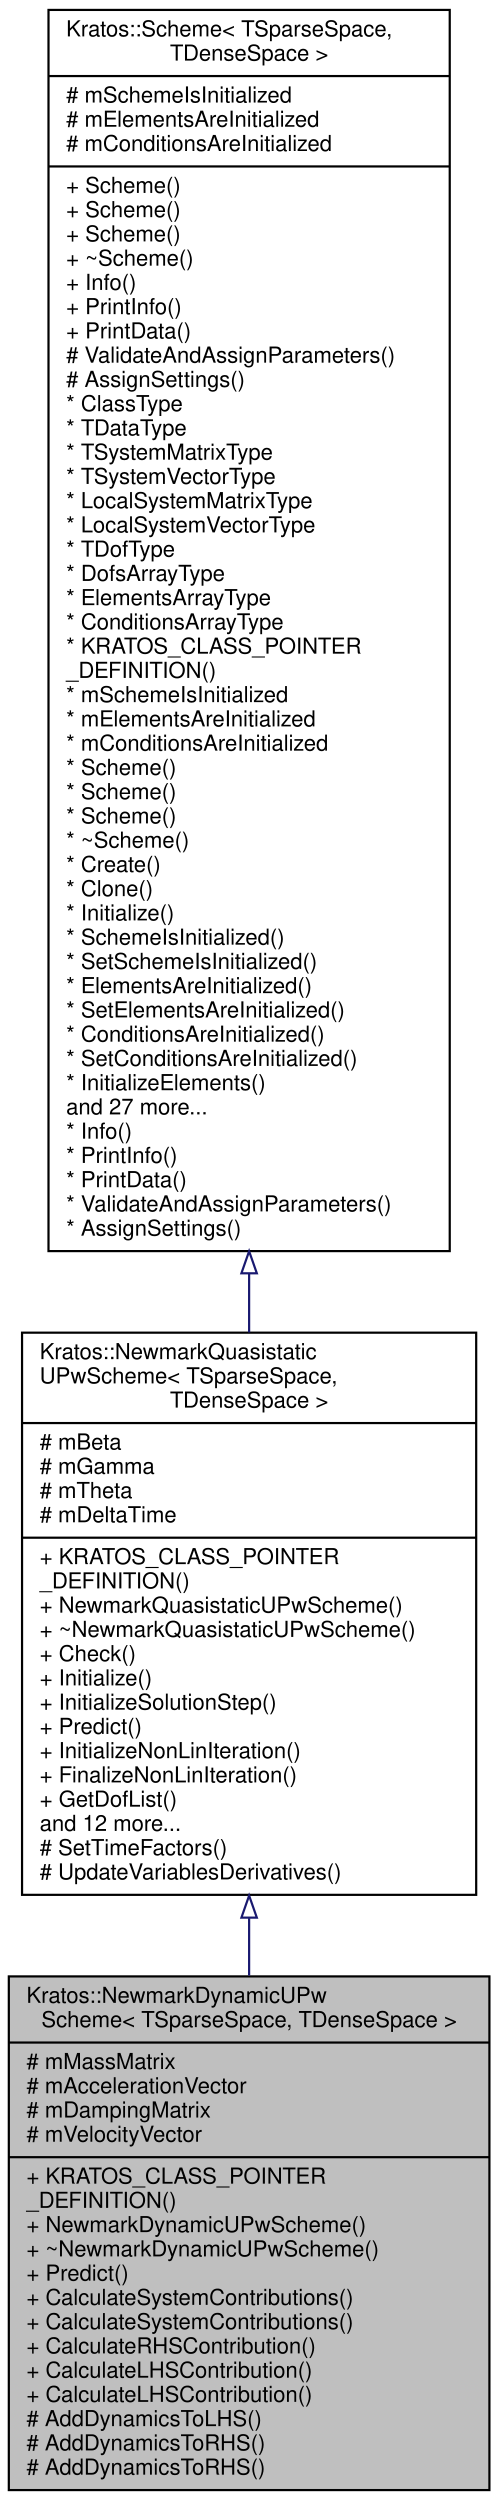
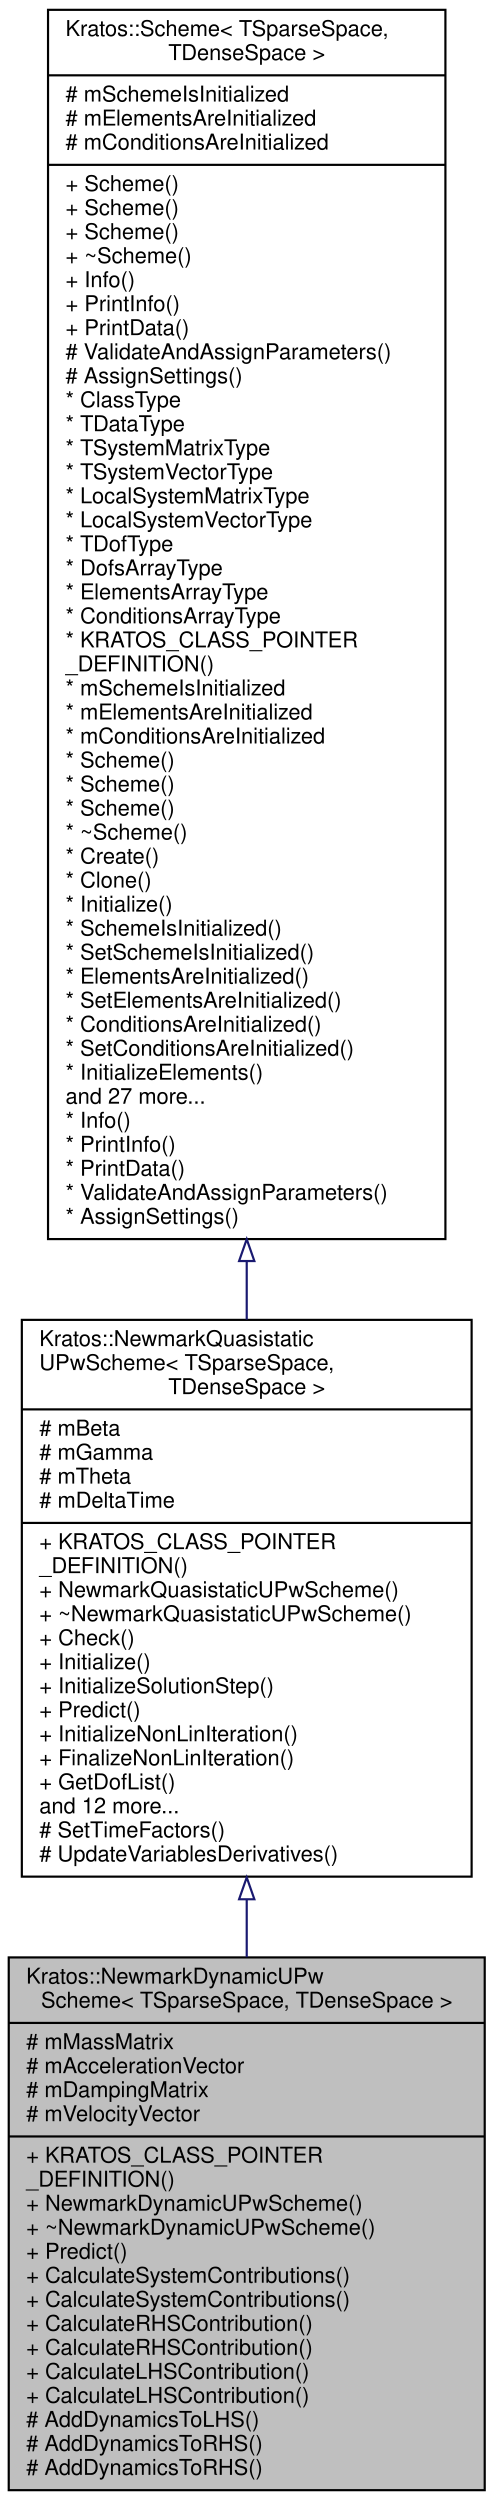
- <svg xmlns="http://www.w3.org/2000/svg" xmlns:xlink="http://www.w3.org/1999/xlink" width="226pt" height="1134pt" viewBox="0.00 0.00 226.00 1134.00">
-   <g id="graph0" class="graph" transform="scale(1 1) rotate(0) translate(4 1130)">
+ <svg xmlns="http://www.w3.org/2000/svg" xmlns:xlink="http://www.w3.org/1999/xlink" width="226pt" height="1145pt" viewBox="0.00 0.00 226.00 1145.00">
+   <g id="graph0" class="graph" transform="scale(1 1) rotate(0) translate(4 1141)">
    <g id="node1" class="node">
      <g id="a_node1">
        <a xlink:title=" ">
-           <polygon fill="#bfbfbf" stroke="black" points="0,-0.5 0,-233.5 218,-233.5 218,-0.5 0,-0.5" />
-           <text text-anchor="start" x="8" y="-221.5" font-family="Helvetica,sans-Serif" font-size="10.00">Kratos::NewmarkDynamicUPw</text>
-           <text text-anchor="middle" x="109" y="-210.5" font-family="Helvetica,sans-Serif" font-size="10.00">Scheme&lt; TSparseSpace, TDenseSpace &gt;</text>
-           <polyline fill="none" stroke="black" points="0,-203.5 218,-203.5 " />
-           <text text-anchor="start" x="8" y="-191.5" font-family="Helvetica,sans-Serif" font-size="10.00"># mMassMatrix</text>
-           <text text-anchor="start" x="8" y="-180.5" font-family="Helvetica,sans-Serif" font-size="10.00"># mAccelerationVector</text>
-           <text text-anchor="start" x="8" y="-169.5" font-family="Helvetica,sans-Serif" font-size="10.00"># mDampingMatrix</text>
-           <text text-anchor="start" x="8" y="-158.5" font-family="Helvetica,sans-Serif" font-size="10.00"># mVelocityVector</text>
-           <polyline fill="none" stroke="black" points="0,-151.5 218,-151.5 " />
-           <text text-anchor="start" x="8" y="-139.5" font-family="Helvetica,sans-Serif" font-size="10.00">+ KRATOS_CLASS_POINTER</text>
-           <text text-anchor="start" x="8" y="-128.5" font-family="Helvetica,sans-Serif" font-size="10.00">_DEFINITION()</text>
-           <text text-anchor="start" x="8" y="-117.5" font-family="Helvetica,sans-Serif" font-size="10.00">+ NewmarkDynamicUPwScheme()</text>
-           <text text-anchor="start" x="8" y="-106.5" font-family="Helvetica,sans-Serif" font-size="10.00">+ ~NewmarkDynamicUPwScheme()</text>
-           <text text-anchor="start" x="8" y="-95.5" font-family="Helvetica,sans-Serif" font-size="10.00">+ Predict()</text>
+           <polygon fill="#bfbfbf" stroke="black" points="0,-0.5 0,-244.5 218,-244.5 218,-0.5 0,-0.5" />
+           <text text-anchor="start" x="8" y="-232.5" font-family="Helvetica,sans-Serif" font-size="10.00">Kratos::NewmarkDynamicUPw</text>
+           <text text-anchor="middle" x="109" y="-221.5" font-family="Helvetica,sans-Serif" font-size="10.00">Scheme&lt; TSparseSpace, TDenseSpace &gt;</text>
+           <polyline fill="none" stroke="black" points="0,-214.5 218,-214.5 " />
+           <text text-anchor="start" x="8" y="-202.5" font-family="Helvetica,sans-Serif" font-size="10.00"># mMassMatrix</text>
+           <text text-anchor="start" x="8" y="-191.5" font-family="Helvetica,sans-Serif" font-size="10.00"># mAccelerationVector</text>
+           <text text-anchor="start" x="8" y="-180.5" font-family="Helvetica,sans-Serif" font-size="10.00"># mDampingMatrix</text>
+           <text text-anchor="start" x="8" y="-169.5" font-family="Helvetica,sans-Serif" font-size="10.00"># mVelocityVector</text>
+           <polyline fill="none" stroke="black" points="0,-162.5 218,-162.5 " />
+           <text text-anchor="start" x="8" y="-150.5" font-family="Helvetica,sans-Serif" font-size="10.00">+ KRATOS_CLASS_POINTER</text>
+           <text text-anchor="start" x="8" y="-139.5" font-family="Helvetica,sans-Serif" font-size="10.00">_DEFINITION()</text>
+           <text text-anchor="start" x="8" y="-128.5" font-family="Helvetica,sans-Serif" font-size="10.00">+ NewmarkDynamicUPwScheme()</text>
+           <text text-anchor="start" x="8" y="-117.5" font-family="Helvetica,sans-Serif" font-size="10.00">+ ~NewmarkDynamicUPwScheme()</text>
+           <text text-anchor="start" x="8" y="-106.5" font-family="Helvetica,sans-Serif" font-size="10.00">+ Predict()</text>
+           <text text-anchor="start" x="8" y="-95.5" font-family="Helvetica,sans-Serif" font-size="10.00">+ CalculateSystemContributions()</text>
          <text text-anchor="start" x="8" y="-84.5" font-family="Helvetica,sans-Serif" font-size="10.00">+ CalculateSystemContributions()</text>
-           <text text-anchor="start" x="8" y="-73.5" font-family="Helvetica,sans-Serif" font-size="10.00">+ CalculateSystemContributions()</text>
+           <text text-anchor="start" x="8" y="-73.5" font-family="Helvetica,sans-Serif" font-size="10.00">+ CalculateRHSContribution()</text>
          <text text-anchor="start" x="8" y="-62.5" font-family="Helvetica,sans-Serif" font-size="10.00">+ CalculateRHSContribution()</text>
          <text text-anchor="start" x="8" y="-51.5" font-family="Helvetica,sans-Serif" font-size="10.00">+ CalculateLHSContribution()</text>
          <text text-anchor="start" x="8" y="-40.5" font-family="Helvetica,sans-Serif" font-size="10.00">+ CalculateLHSContribution()</text>
          <text text-anchor="start" x="8" y="-29.5" font-family="Helvetica,sans-Serif" font-size="10.00"># AddDynamicsToLHS()</text>
          <text text-anchor="start" x="8" y="-18.5" font-family="Helvetica,sans-Serif" font-size="10.00"># AddDynamicsToRHS()</text>
          <text text-anchor="start" x="8" y="-7.5" font-family="Helvetica,sans-Serif" font-size="10.00"># AddDynamicsToRHS()</text>
        </a>
      </g>
    </g>
    <g id="node2" class="node">
      <g id="a_node2">
        <a xlink:href="../../d7/db5/class_kratos_1_1_newmark_quasistatic_u_pw_scheme.html" target="_top" xlink:title=" ">
-           <polygon fill="none" stroke="black" points="6,-270.5 6,-525.5 212,-525.5 212,-270.5 6,-270.5" />
-           <text text-anchor="start" x="14" y="-513.5" font-family="Helvetica,sans-Serif" font-size="10.00">Kratos::NewmarkQuasistatic</text>
-           <text text-anchor="start" x="14" y="-502.5" font-family="Helvetica,sans-Serif" font-size="10.00">UPwScheme&lt; TSparseSpace,</text>
-           <text text-anchor="middle" x="109" y="-491.5" font-family="Helvetica,sans-Serif" font-size="10.00"> TDenseSpace &gt;</text>
-           <polyline fill="none" stroke="black" points="6,-484.5 212,-484.5 " />
-           <text text-anchor="start" x="14" y="-472.5" font-family="Helvetica,sans-Serif" font-size="10.00"># mBeta</text>
-           <text text-anchor="start" x="14" y="-461.5" font-family="Helvetica,sans-Serif" font-size="10.00"># mGamma</text>
-           <text text-anchor="start" x="14" y="-450.5" font-family="Helvetica,sans-Serif" font-size="10.00"># mTheta</text>
-           <text text-anchor="start" x="14" y="-439.5" font-family="Helvetica,sans-Serif" font-size="10.00"># mDeltaTime</text>
-           <polyline fill="none" stroke="black" points="6,-432.5 212,-432.5 " />
-           <text text-anchor="start" x="14" y="-420.5" font-family="Helvetica,sans-Serif" font-size="10.00">+ KRATOS_CLASS_POINTER</text>
-           <text text-anchor="start" x="14" y="-409.5" font-family="Helvetica,sans-Serif" font-size="10.00">_DEFINITION()</text>
-           <text text-anchor="start" x="14" y="-398.5" font-family="Helvetica,sans-Serif" font-size="10.00">+ NewmarkQuasistaticUPwScheme()</text>
-           <text text-anchor="start" x="14" y="-387.5" font-family="Helvetica,sans-Serif" font-size="10.00">+ ~NewmarkQuasistaticUPwScheme()</text>
-           <text text-anchor="start" x="14" y="-376.5" font-family="Helvetica,sans-Serif" font-size="10.00">+ Check()</text>
-           <text text-anchor="start" x="14" y="-365.5" font-family="Helvetica,sans-Serif" font-size="10.00">+ Initialize()</text>
-           <text text-anchor="start" x="14" y="-354.5" font-family="Helvetica,sans-Serif" font-size="10.00">+ InitializeSolutionStep()</text>
-           <text text-anchor="start" x="14" y="-343.5" font-family="Helvetica,sans-Serif" font-size="10.00">+ Predict()</text>
-           <text text-anchor="start" x="14" y="-332.5" font-family="Helvetica,sans-Serif" font-size="10.00">+ InitializeNonLinIteration()</text>
-           <text text-anchor="start" x="14" y="-321.5" font-family="Helvetica,sans-Serif" font-size="10.00">+ FinalizeNonLinIteration()</text>
-           <text text-anchor="start" x="14" y="-310.5" font-family="Helvetica,sans-Serif" font-size="10.00">+ GetDofList()</text>
-           <text text-anchor="start" x="14" y="-299.5" font-family="Helvetica,sans-Serif" font-size="10.00">and 12 more...</text>
-           <text text-anchor="start" x="14" y="-288.5" font-family="Helvetica,sans-Serif" font-size="10.00"># SetTimeFactors()</text>
-           <text text-anchor="start" x="14" y="-277.5" font-family="Helvetica,sans-Serif" font-size="10.00"># UpdateVariablesDerivatives()</text>
+           <polygon fill="none" stroke="black" points="6,-281.5 6,-536.5 212,-536.5 212,-281.5 6,-281.5" />
+           <text text-anchor="start" x="14" y="-524.5" font-family="Helvetica,sans-Serif" font-size="10.00">Kratos::NewmarkQuasistatic</text>
+           <text text-anchor="start" x="14" y="-513.5" font-family="Helvetica,sans-Serif" font-size="10.00">UPwScheme&lt; TSparseSpace,</text>
+           <text text-anchor="middle" x="109" y="-502.5" font-family="Helvetica,sans-Serif" font-size="10.00"> TDenseSpace &gt;</text>
+           <polyline fill="none" stroke="black" points="6,-495.5 212,-495.5 " />
+           <text text-anchor="start" x="14" y="-483.5" font-family="Helvetica,sans-Serif" font-size="10.00"># mBeta</text>
+           <text text-anchor="start" x="14" y="-472.5" font-family="Helvetica,sans-Serif" font-size="10.00"># mGamma</text>
+           <text text-anchor="start" x="14" y="-461.5" font-family="Helvetica,sans-Serif" font-size="10.00"># mTheta</text>
+           <text text-anchor="start" x="14" y="-450.5" font-family="Helvetica,sans-Serif" font-size="10.00"># mDeltaTime</text>
+           <polyline fill="none" stroke="black" points="6,-443.5 212,-443.5 " />
+           <text text-anchor="start" x="14" y="-431.5" font-family="Helvetica,sans-Serif" font-size="10.00">+ KRATOS_CLASS_POINTER</text>
+           <text text-anchor="start" x="14" y="-420.5" font-family="Helvetica,sans-Serif" font-size="10.00">_DEFINITION()</text>
+           <text text-anchor="start" x="14" y="-409.5" font-family="Helvetica,sans-Serif" font-size="10.00">+ NewmarkQuasistaticUPwScheme()</text>
+           <text text-anchor="start" x="14" y="-398.5" font-family="Helvetica,sans-Serif" font-size="10.00">+ ~NewmarkQuasistaticUPwScheme()</text>
+           <text text-anchor="start" x="14" y="-387.5" font-family="Helvetica,sans-Serif" font-size="10.00">+ Check()</text>
+           <text text-anchor="start" x="14" y="-376.5" font-family="Helvetica,sans-Serif" font-size="10.00">+ Initialize()</text>
+           <text text-anchor="start" x="14" y="-365.5" font-family="Helvetica,sans-Serif" font-size="10.00">+ InitializeSolutionStep()</text>
+           <text text-anchor="start" x="14" y="-354.5" font-family="Helvetica,sans-Serif" font-size="10.00">+ Predict()</text>
+           <text text-anchor="start" x="14" y="-343.5" font-family="Helvetica,sans-Serif" font-size="10.00">+ InitializeNonLinIteration()</text>
+           <text text-anchor="start" x="14" y="-332.5" font-family="Helvetica,sans-Serif" font-size="10.00">+ FinalizeNonLinIteration()</text>
+           <text text-anchor="start" x="14" y="-321.5" font-family="Helvetica,sans-Serif" font-size="10.00">+ GetDofList()</text>
+           <text text-anchor="start" x="14" y="-310.5" font-family="Helvetica,sans-Serif" font-size="10.00">and 12 more...</text>
+           <text text-anchor="start" x="14" y="-299.5" font-family="Helvetica,sans-Serif" font-size="10.00"># SetTimeFactors()</text>
+           <text text-anchor="start" x="14" y="-288.5" font-family="Helvetica,sans-Serif" font-size="10.00"># UpdateVariablesDerivatives()</text>
        </a>
      </g>
    </g>
    <g id="edge1" class="edge">
-       <path fill="none" stroke="midnightblue" d="M109,-259.93C109,-251.21 109,-242.47 109,-233.86" />
-       <polygon fill="none" stroke="midnightblue" points="105.5,-260.15 109,-270.15 112.5,-260.15 105.5,-260.15" />
+       <path fill="none" stroke="midnightblue" d="M109,-270.86C109,-262.09 109,-253.29 109,-244.6" />
+       <polygon fill="none" stroke="midnightblue" points="105.5,-271.14 109,-281.14 112.5,-271.14 105.5,-271.14" />
    </g>
    <g id="node3" class="node">
      <g id="a_node3">
        <a xlink:href="../../d1/da3/class_kratos_1_1_scheme.html" target="_top" xlink:title="This class provides the implementation of the basic tasks that are needed by the solution strategy.">
-           <polygon fill="none" stroke="black" points="18,-562.5 18,-1125.5 200,-1125.5 200,-562.5 18,-562.5" />
-           <text text-anchor="start" x="26" y="-1113.5" font-family="Helvetica,sans-Serif" font-size="10.00">Kratos::Scheme&lt; TSparseSpace,</text>
-           <text text-anchor="middle" x="109" y="-1102.5" font-family="Helvetica,sans-Serif" font-size="10.00"> TDenseSpace &gt;</text>
-           <polyline fill="none" stroke="black" points="18,-1095.5 200,-1095.5 " />
-           <text text-anchor="start" x="26" y="-1083.5" font-family="Helvetica,sans-Serif" font-size="10.00"># mSchemeIsInitialized</text>
-           <text text-anchor="start" x="26" y="-1072.5" font-family="Helvetica,sans-Serif" font-size="10.00"># mElementsAreInitialized</text>
-           <text text-anchor="start" x="26" y="-1061.5" font-family="Helvetica,sans-Serif" font-size="10.00"># mConditionsAreInitialized</text>
-           <polyline fill="none" stroke="black" points="18,-1054.5 200,-1054.5 " />
+           <polygon fill="none" stroke="black" points="18,-573.5 18,-1136.5 200,-1136.5 200,-573.5 18,-573.5" />
+           <text text-anchor="start" x="26" y="-1124.5" font-family="Helvetica,sans-Serif" font-size="10.00">Kratos::Scheme&lt; TSparseSpace,</text>
+           <text text-anchor="middle" x="109" y="-1113.5" font-family="Helvetica,sans-Serif" font-size="10.00"> TDenseSpace &gt;</text>
+           <polyline fill="none" stroke="black" points="18,-1106.5 200,-1106.5 " />
+           <text text-anchor="start" x="26" y="-1094.5" font-family="Helvetica,sans-Serif" font-size="10.00"># mSchemeIsInitialized</text>
+           <text text-anchor="start" x="26" y="-1083.5" font-family="Helvetica,sans-Serif" font-size="10.00"># mElementsAreInitialized</text>
+           <text text-anchor="start" x="26" y="-1072.5" font-family="Helvetica,sans-Serif" font-size="10.00"># mConditionsAreInitialized</text>
+           <polyline fill="none" stroke="black" points="18,-1065.5 200,-1065.5 " />
+           <text text-anchor="start" x="26" y="-1053.5" font-family="Helvetica,sans-Serif" font-size="10.00">+ Scheme()</text>
          <text text-anchor="start" x="26" y="-1042.5" font-family="Helvetica,sans-Serif" font-size="10.00">+ Scheme()</text>
          <text text-anchor="start" x="26" y="-1031.5" font-family="Helvetica,sans-Serif" font-size="10.00">+ Scheme()</text>
-           <text text-anchor="start" x="26" y="-1020.5" font-family="Helvetica,sans-Serif" font-size="10.00">+ Scheme()</text>
-           <text text-anchor="start" x="26" y="-1009.5" font-family="Helvetica,sans-Serif" font-size="10.00">+ ~Scheme()</text>
-           <text text-anchor="start" x="26" y="-998.5" font-family="Helvetica,sans-Serif" font-size="10.00">+ Info()</text>
-           <text text-anchor="start" x="26" y="-987.5" font-family="Helvetica,sans-Serif" font-size="10.00">+ PrintInfo()</text>
-           <text text-anchor="start" x="26" y="-976.5" font-family="Helvetica,sans-Serif" font-size="10.00">+ PrintData()</text>
-           <text text-anchor="start" x="26" y="-965.5" font-family="Helvetica,sans-Serif" font-size="10.00"># ValidateAndAssignParameters()</text>
-           <text text-anchor="start" x="26" y="-954.5" font-family="Helvetica,sans-Serif" font-size="10.00"># AssignSettings()</text>
-           <text text-anchor="start" x="26" y="-943.5" font-family="Helvetica,sans-Serif" font-size="10.00">* ClassType</text>
-           <text text-anchor="start" x="26" y="-932.5" font-family="Helvetica,sans-Serif" font-size="10.00">* TDataType</text>
-           <text text-anchor="start" x="26" y="-921.5" font-family="Helvetica,sans-Serif" font-size="10.00">* TSystemMatrixType</text>
-           <text text-anchor="start" x="26" y="-910.5" font-family="Helvetica,sans-Serif" font-size="10.00">* TSystemVectorType</text>
-           <text text-anchor="start" x="26" y="-899.5" font-family="Helvetica,sans-Serif" font-size="10.00">* LocalSystemMatrixType</text>
-           <text text-anchor="start" x="26" y="-888.5" font-family="Helvetica,sans-Serif" font-size="10.00">* LocalSystemVectorType</text>
-           <text text-anchor="start" x="26" y="-877.5" font-family="Helvetica,sans-Serif" font-size="10.00">* TDofType</text>
-           <text text-anchor="start" x="26" y="-866.5" font-family="Helvetica,sans-Serif" font-size="10.00">* DofsArrayType</text>
-           <text text-anchor="start" x="26" y="-855.5" font-family="Helvetica,sans-Serif" font-size="10.00">* ElementsArrayType</text>
-           <text text-anchor="start" x="26" y="-844.5" font-family="Helvetica,sans-Serif" font-size="10.00">* ConditionsArrayType</text>
-           <text text-anchor="start" x="26" y="-833.5" font-family="Helvetica,sans-Serif" font-size="10.00">* KRATOS_CLASS_POINTER</text>
-           <text text-anchor="start" x="26" y="-822.5" font-family="Helvetica,sans-Serif" font-size="10.00">_DEFINITION()</text>
-           <text text-anchor="start" x="26" y="-811.5" font-family="Helvetica,sans-Serif" font-size="10.00">* mSchemeIsInitialized</text>
-           <text text-anchor="start" x="26" y="-800.5" font-family="Helvetica,sans-Serif" font-size="10.00">* mElementsAreInitialized</text>
-           <text text-anchor="start" x="26" y="-789.5" font-family="Helvetica,sans-Serif" font-size="10.00">* mConditionsAreInitialized</text>
+           <text text-anchor="start" x="26" y="-1020.5" font-family="Helvetica,sans-Serif" font-size="10.00">+ ~Scheme()</text>
+           <text text-anchor="start" x="26" y="-1009.5" font-family="Helvetica,sans-Serif" font-size="10.00">+ Info()</text>
+           <text text-anchor="start" x="26" y="-998.5" font-family="Helvetica,sans-Serif" font-size="10.00">+ PrintInfo()</text>
+           <text text-anchor="start" x="26" y="-987.5" font-family="Helvetica,sans-Serif" font-size="10.00">+ PrintData()</text>
+           <text text-anchor="start" x="26" y="-976.5" font-family="Helvetica,sans-Serif" font-size="10.00"># ValidateAndAssignParameters()</text>
+           <text text-anchor="start" x="26" y="-965.5" font-family="Helvetica,sans-Serif" font-size="10.00"># AssignSettings()</text>
+           <text text-anchor="start" x="26" y="-954.5" font-family="Helvetica,sans-Serif" font-size="10.00">* ClassType</text>
+           <text text-anchor="start" x="26" y="-943.5" font-family="Helvetica,sans-Serif" font-size="10.00">* TDataType</text>
+           <text text-anchor="start" x="26" y="-932.5" font-family="Helvetica,sans-Serif" font-size="10.00">* TSystemMatrixType</text>
+           <text text-anchor="start" x="26" y="-921.5" font-family="Helvetica,sans-Serif" font-size="10.00">* TSystemVectorType</text>
+           <text text-anchor="start" x="26" y="-910.5" font-family="Helvetica,sans-Serif" font-size="10.00">* LocalSystemMatrixType</text>
+           <text text-anchor="start" x="26" y="-899.5" font-family="Helvetica,sans-Serif" font-size="10.00">* LocalSystemVectorType</text>
+           <text text-anchor="start" x="26" y="-888.5" font-family="Helvetica,sans-Serif" font-size="10.00">* TDofType</text>
+           <text text-anchor="start" x="26" y="-877.5" font-family="Helvetica,sans-Serif" font-size="10.00">* DofsArrayType</text>
+           <text text-anchor="start" x="26" y="-866.5" font-family="Helvetica,sans-Serif" font-size="10.00">* ElementsArrayType</text>
+           <text text-anchor="start" x="26" y="-855.5" font-family="Helvetica,sans-Serif" font-size="10.00">* ConditionsArrayType</text>
+           <text text-anchor="start" x="26" y="-844.5" font-family="Helvetica,sans-Serif" font-size="10.00">* KRATOS_CLASS_POINTER</text>
+           <text text-anchor="start" x="26" y="-833.5" font-family="Helvetica,sans-Serif" font-size="10.00">_DEFINITION()</text>
+           <text text-anchor="start" x="26" y="-822.5" font-family="Helvetica,sans-Serif" font-size="10.00">* mSchemeIsInitialized</text>
+           <text text-anchor="start" x="26" y="-811.5" font-family="Helvetica,sans-Serif" font-size="10.00">* mElementsAreInitialized</text>
+           <text text-anchor="start" x="26" y="-800.5" font-family="Helvetica,sans-Serif" font-size="10.00">* mConditionsAreInitialized</text>
+           <text text-anchor="start" x="26" y="-789.5" font-family="Helvetica,sans-Serif" font-size="10.00">* Scheme()</text>
          <text text-anchor="start" x="26" y="-778.5" font-family="Helvetica,sans-Serif" font-size="10.00">* Scheme()</text>
          <text text-anchor="start" x="26" y="-767.5" font-family="Helvetica,sans-Serif" font-size="10.00">* Scheme()</text>
-           <text text-anchor="start" x="26" y="-756.5" font-family="Helvetica,sans-Serif" font-size="10.00">* Scheme()</text>
-           <text text-anchor="start" x="26" y="-745.5" font-family="Helvetica,sans-Serif" font-size="10.00">* ~Scheme()</text>
-           <text text-anchor="start" x="26" y="-734.5" font-family="Helvetica,sans-Serif" font-size="10.00">* Create()</text>
-           <text text-anchor="start" x="26" y="-723.5" font-family="Helvetica,sans-Serif" font-size="10.00">* Clone()</text>
-           <text text-anchor="start" x="26" y="-712.5" font-family="Helvetica,sans-Serif" font-size="10.00">* Initialize()</text>
-           <text text-anchor="start" x="26" y="-701.5" font-family="Helvetica,sans-Serif" font-size="10.00">* SchemeIsInitialized()</text>
-           <text text-anchor="start" x="26" y="-690.5" font-family="Helvetica,sans-Serif" font-size="10.00">* SetSchemeIsInitialized()</text>
-           <text text-anchor="start" x="26" y="-679.5" font-family="Helvetica,sans-Serif" font-size="10.00">* ElementsAreInitialized()</text>
-           <text text-anchor="start" x="26" y="-668.5" font-family="Helvetica,sans-Serif" font-size="10.00">* SetElementsAreInitialized()</text>
-           <text text-anchor="start" x="26" y="-657.5" font-family="Helvetica,sans-Serif" font-size="10.00">* ConditionsAreInitialized()</text>
-           <text text-anchor="start" x="26" y="-646.5" font-family="Helvetica,sans-Serif" font-size="10.00">* SetConditionsAreInitialized()</text>
-           <text text-anchor="start" x="26" y="-635.5" font-family="Helvetica,sans-Serif" font-size="10.00">* InitializeElements()</text>
-           <text text-anchor="start" x="26" y="-624.5" font-family="Helvetica,sans-Serif" font-size="10.00">and 27 more...</text>
-           <text text-anchor="start" x="26" y="-613.5" font-family="Helvetica,sans-Serif" font-size="10.00">* Info()</text>
-           <text text-anchor="start" x="26" y="-602.5" font-family="Helvetica,sans-Serif" font-size="10.00">* PrintInfo()</text>
-           <text text-anchor="start" x="26" y="-591.5" font-family="Helvetica,sans-Serif" font-size="10.00">* PrintData()</text>
-           <text text-anchor="start" x="26" y="-580.5" font-family="Helvetica,sans-Serif" font-size="10.00">* ValidateAndAssignParameters()</text>
-           <text text-anchor="start" x="26" y="-569.5" font-family="Helvetica,sans-Serif" font-size="10.00">* AssignSettings()</text>
+           <text text-anchor="start" x="26" y="-756.5" font-family="Helvetica,sans-Serif" font-size="10.00">* ~Scheme()</text>
+           <text text-anchor="start" x="26" y="-745.5" font-family="Helvetica,sans-Serif" font-size="10.00">* Create()</text>
+           <text text-anchor="start" x="26" y="-734.5" font-family="Helvetica,sans-Serif" font-size="10.00">* Clone()</text>
+           <text text-anchor="start" x="26" y="-723.5" font-family="Helvetica,sans-Serif" font-size="10.00">* Initialize()</text>
+           <text text-anchor="start" x="26" y="-712.5" font-family="Helvetica,sans-Serif" font-size="10.00">* SchemeIsInitialized()</text>
+           <text text-anchor="start" x="26" y="-701.5" font-family="Helvetica,sans-Serif" font-size="10.00">* SetSchemeIsInitialized()</text>
+           <text text-anchor="start" x="26" y="-690.5" font-family="Helvetica,sans-Serif" font-size="10.00">* ElementsAreInitialized()</text>
+           <text text-anchor="start" x="26" y="-679.5" font-family="Helvetica,sans-Serif" font-size="10.00">* SetElementsAreInitialized()</text>
+           <text text-anchor="start" x="26" y="-668.5" font-family="Helvetica,sans-Serif" font-size="10.00">* ConditionsAreInitialized()</text>
+           <text text-anchor="start" x="26" y="-657.5" font-family="Helvetica,sans-Serif" font-size="10.00">* SetConditionsAreInitialized()</text>
+           <text text-anchor="start" x="26" y="-646.5" font-family="Helvetica,sans-Serif" font-size="10.00">* InitializeElements()</text>
+           <text text-anchor="start" x="26" y="-635.5" font-family="Helvetica,sans-Serif" font-size="10.00">and 27 more...</text>
+           <text text-anchor="start" x="26" y="-624.5" font-family="Helvetica,sans-Serif" font-size="10.00">* Info()</text>
+           <text text-anchor="start" x="26" y="-613.5" font-family="Helvetica,sans-Serif" font-size="10.00">* PrintInfo()</text>
+           <text text-anchor="start" x="26" y="-602.5" font-family="Helvetica,sans-Serif" font-size="10.00">* PrintData()</text>
+           <text text-anchor="start" x="26" y="-591.5" font-family="Helvetica,sans-Serif" font-size="10.00">* ValidateAndAssignParameters()</text>
+           <text text-anchor="start" x="26" y="-580.5" font-family="Helvetica,sans-Serif" font-size="10.00">* AssignSettings()</text>
        </a>
      </g>
    </g>
    <g id="edge2" class="edge">
-       <path fill="none" stroke="midnightblue" d="M109,-552.16C109,-543.13 109,-534.26 109,-525.62" />
-       <polygon fill="none" stroke="midnightblue" points="105.5,-552.44 109,-562.44 112.5,-552.44 105.5,-552.44" />
+       <path fill="none" stroke="midnightblue" d="M109,-563.16C109,-554.13 109,-545.26 109,-536.62" />
+       <polygon fill="none" stroke="midnightblue" points="105.5,-563.44 109,-573.44 112.5,-563.44 105.5,-563.44" />
    </g>
  </g>
</svg>
